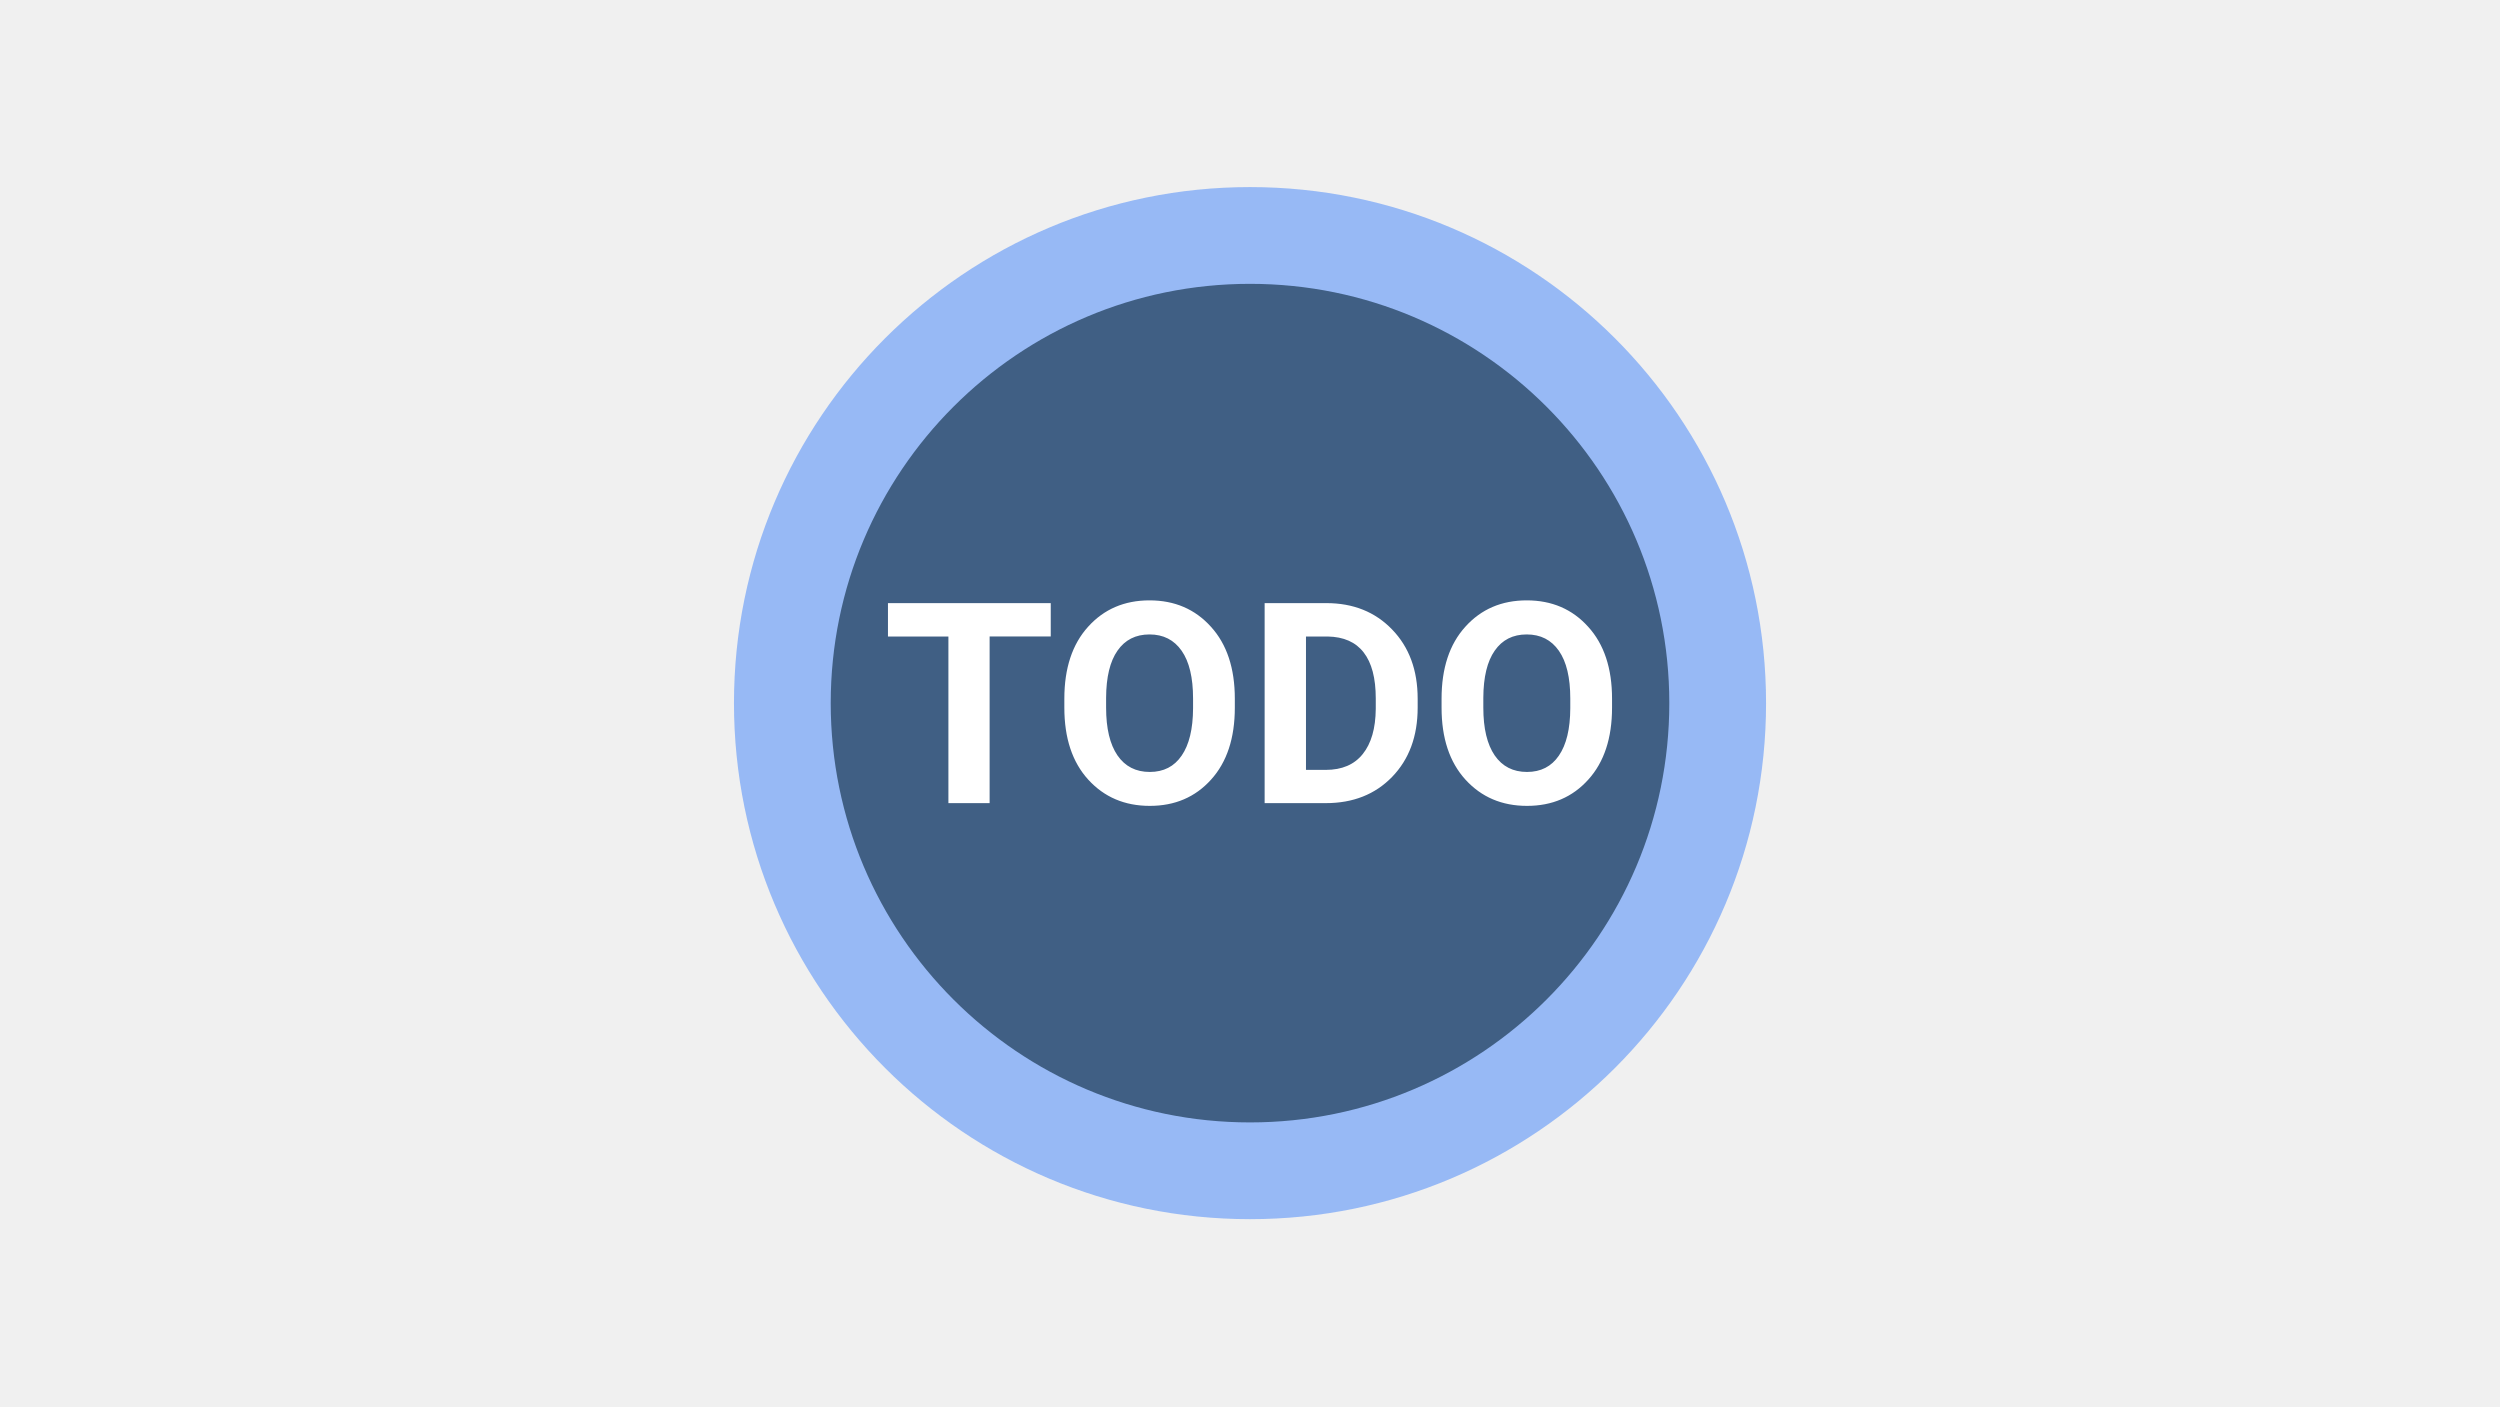
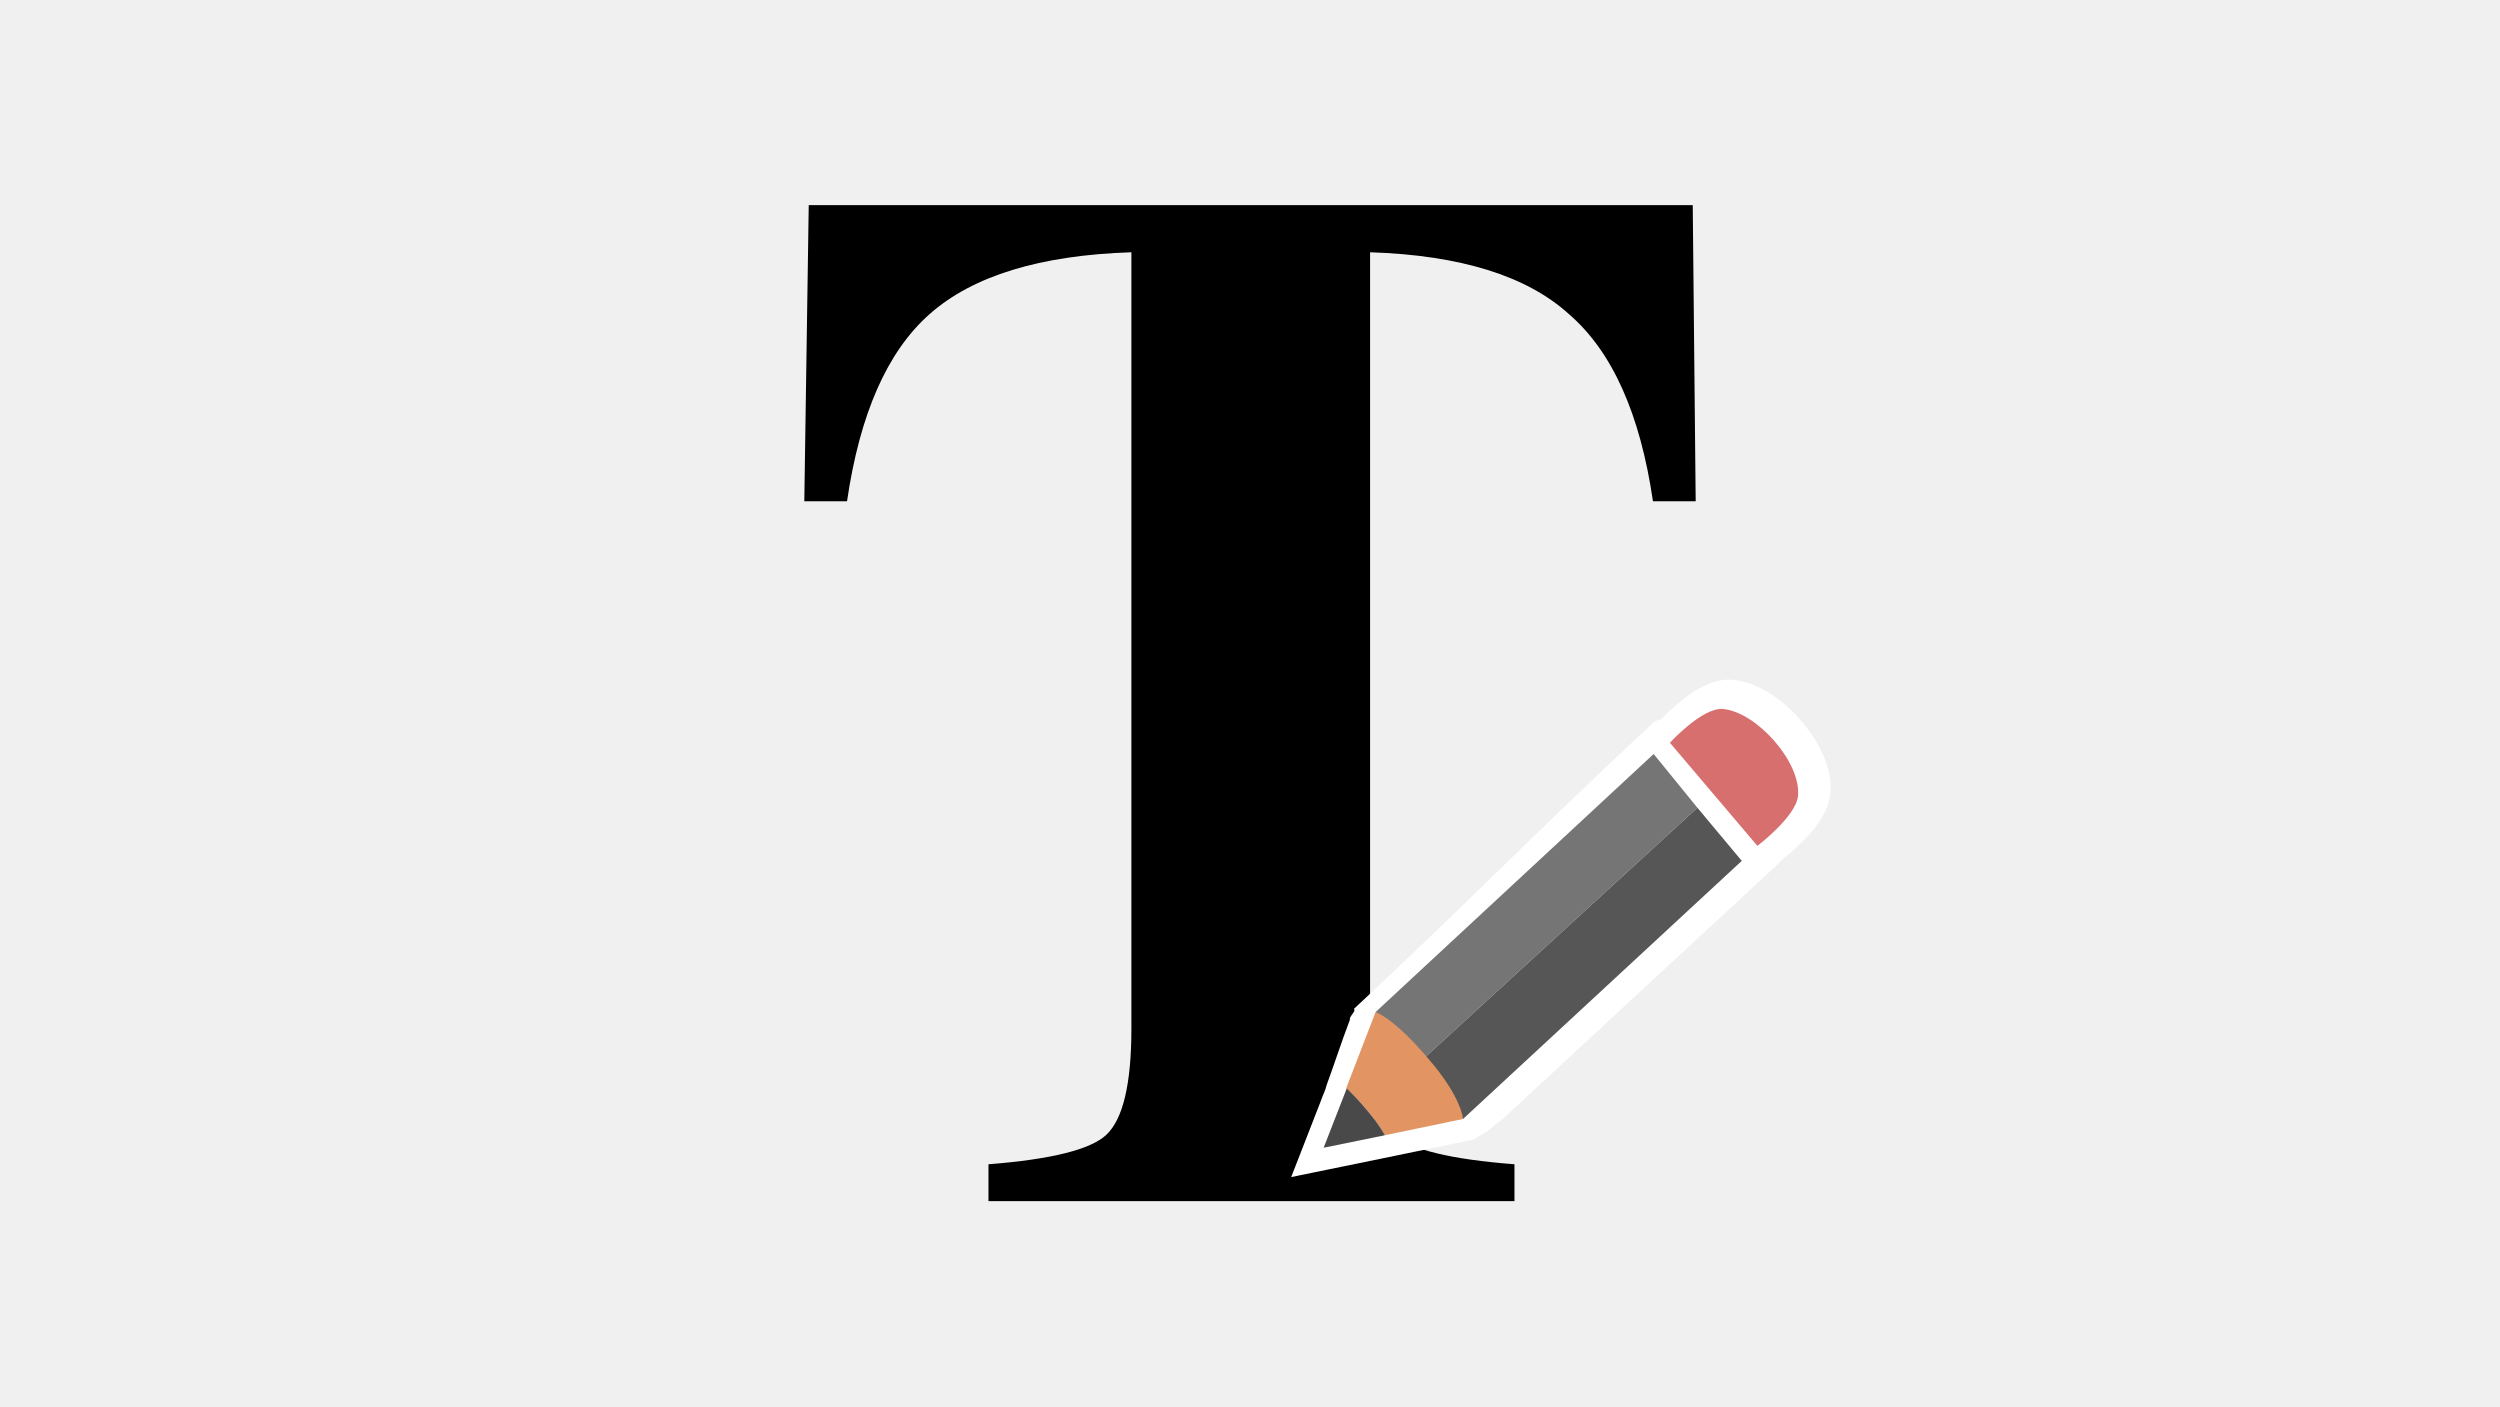
- <svg xmlns="http://www.w3.org/2000/svg" id="svg648" version="1.1" viewBox="0 0 400 225">
-   <defs id="defs604">
-     <style id="style602">.cls-3{fill:#fff}.cls-5{fill:#97b9f5}.cls-6{fill:#405f84}</style>
+ <svg xmlns="http://www.w3.org/2000/svg" xml:space="preserve" id="Layer_1" x="0" y="0" version="1.1" viewBox="0 0 400 225">
+   <defs id="defs67">
+     <path id="rect1367" d="M61.115 49.216h172.887v150.239H61.115z" />
+     <path id="rect1361" d="M69.433 35.093h160.955v165.918H69.433z" />
+     <path id="rect1355" d="M83.002 33.6h216.35v151.989H83.002z" />
  </defs>
-   <path id="rect608" d="M0 0h400v225H0Z" style="fill:none" />
-   <g id="g2" transform="translate(-5.816 3.705)">
-     <g id="g1" style="stroke-width:.55" transform="matrix(1.81658 0 0 1.81658 -274.057 -190.032)">
-       <circle id="path1240" cx="264.164" cy="164.5" r="45.452" style="font-variation-settings:normal;vector-effect:none;fill:#97b9f5;fill-opacity:1;stroke-width:.55;stroke-linecap:butt;stroke-linejoin:miter;stroke-miterlimit:4;stroke-dasharray:none;stroke-dashoffset:0;stroke-opacity:1;-inkscape-stroke:none;paint-order:stroke fill markers;stop-color:#000" />
-       <circle id="path1240-3" cx="264.164" cy="164.5" r="36.93" style="font-variation-settings:normal;vector-effect:none;fill:#405f84;fill-opacity:1;stroke-width:.55;stroke-linecap:butt;stroke-linejoin:miter;stroke-miterlimit:4;stroke-dasharray:none;stroke-dashoffset:0;stroke-opacity:1;-inkscape-stroke:none;paint-order:stroke fill markers;stop-color:#000" />
+   <style id="style2" type="text/css">.st5{fill:#757575}</style>
+   <path id="rect290" d="M0 0h400v225H0z" class="cls-6" style="fill:none" />
+   <g id="text1365" aria-label="T" style="font-weight:700;font-size:96px;line-height:1.25;font-family:FreeSerif;-inkscape-font-specification:&quot;FreeSerif Bold&quot;;white-space:pre;shape-inside:url(#rect1367);stroke-width:.407" transform="translate(-26.098 -146.728)scale(2.45558)">
+     <path id="path1427" d="M84.347 126.783V76.19q-8.928.288-13.152 4.032-4.128 3.648-5.376 12.192h-2.784l.288-19.296h57.6l.192 19.296h-2.784q-1.248-8.544-5.472-12.192-4.128-3.744-12.96-4.032v50.592q0 5.472 1.536 6.912 1.632 1.44 7.872 1.92v2.4H75.035v-2.4q6.144-.48 7.68-1.92 1.632-1.536 1.632-6.912" style="stroke-width:.407" />
+   </g>
+   <g id="g1438" transform="translate(-50.899 11.537)">
+     <g id="g1166">
+       <path id="polygon46-1-0" d="M327.114 97.208c-3.61.299-6.548 2.71-9.127 5.045-.502.407-.912 1.013-1.444 1.33-1.207.205-1.862 1.374-2.778 2.069-15.93 14.783-30.312 29.45-46.241 44.233.429.34-.853 1.298-.63 1.71-1.411 3.711-2.38 6.781-3.742 10.504-.17.83-.624 1.6-.88 2.415l-4.781 12.278c9.73-1.988 19.461-3.975 29.183-6.004 4.358-2.584 1.062-.649 4.684-3.323l44.285-41.01c.554-.677 1.442-1.237 2.108-1.886 2.354-2.107 4.67-4.514 5.694-7.568 1.03-3.545-.327-7.28-2.206-10.29-2.458-3.908-6.036-7.264-10.406-8.888-1.19-.414-2.455-.673-3.72-.615" class="st5" style="fill:#fff" />
+       <g id="g1057" transform="translate(-127.988 -12.584)">
+         <path id="polygon46-1" d="m288.4 107.8-7-8.6-44.5 41.3 6 9z" class="st5" style="fill:#757575" transform="translate(162.07 22.485)" />
+         <path id="polygon48-2" d="m295.5 116.3-7.1-8.5-45.5 41.7 8 8.1z" style="fill:#565656" transform="translate(162.07 22.485)" />
+         <path id="path50-0" d="M397.27 178.285c1.2 1.4 2.3 2.9 3.2 4.4l12.504-2.6s-.203-3.5-5.603-9.7c-5.6-6.6-8.397-7.397-8.397-7.397l-4.703 12.197c1.1 1 2.1 2 3 3.1" style="fill:#e29563" />
+         <path id="path52-9" d="M400.47 182.685c-.9-1.6-2-3-3.2-4.4-.9-1.1-1.9-2.1-2.9-3.1l-3.7 9.5z" style="fill:#494949" />
+         <path id="path56-3" d="M466.57 128.385c.5-5.4-6.6-13.4-12-13.9-3.3-.3-8.5 5.4-8.5 5.4l14 16.5s6.2-4.7 6.5-8" style="fill:#d66f6e" />
+       </g>
    </g>
-     <path id="text1" d="M147.89 98.135v-5.341h26.045v5.34h-9.78v26.662h-6.594V98.135Zm55.498 11.385q0 7.32-3.803 11.517-3.78 4.198-9.802 4.198-6.023 0-9.847-4.198-3.825-4.198-3.825-11.517v-1.428q0-7.32 3.803-11.518 3.802-4.22 9.825-4.22 6.022 0 9.824 4.22 3.825 4.198 3.825 11.518zm-6.682-1.472q0-5.012-1.824-7.627-1.825-2.616-5.143-2.616-3.32 0-5.122 2.594-1.802 2.571-1.824 7.539v1.582q0 4.99 1.824 7.649 1.825 2.638 5.166 2.638 3.318 0 5.099-2.616 1.802-2.616 1.824-7.56zm11.451 16.748V92.794h9.869q6.462 0 10.528 4.22 4.088 4.22 4.088 11.078v1.428q0 6.858-4.088 11.078-4.066 4.198-10.616 4.198zm6.616-26.661v21.342h3.165q3.89 0 5.912-2.528 2.044-2.527 2.088-7.231v-1.67q0-4.88-1.934-7.363-1.912-2.484-5.78-2.55zm48.97 11.385q0 7.32-3.803 11.517-3.78 4.198-9.802 4.198-6.023 0-9.847-4.198t-3.824-11.517v-1.428q0-7.32 3.802-11.518 3.802-4.22 9.825-4.22 6.022 0 9.824 4.22 3.825 4.198 3.825 11.518zm-6.682-1.472q0-5.012-1.824-7.627-1.824-2.616-5.143-2.616-3.32 0-5.121 2.594-1.803 2.571-1.825 7.539v1.582q0 4.99 1.825 7.649 1.824 2.638 5.165 2.638 3.319 0 5.099-2.616 1.802-2.616 1.824-7.56z" aria-label="TODO" style="font-weight:700;font-size:45.014px;line-height:1.25;-inkscape-font-specification:&quot;sans-serif Bold&quot;;fill:#fff;stroke-width:1" />
  </g>
</svg>
